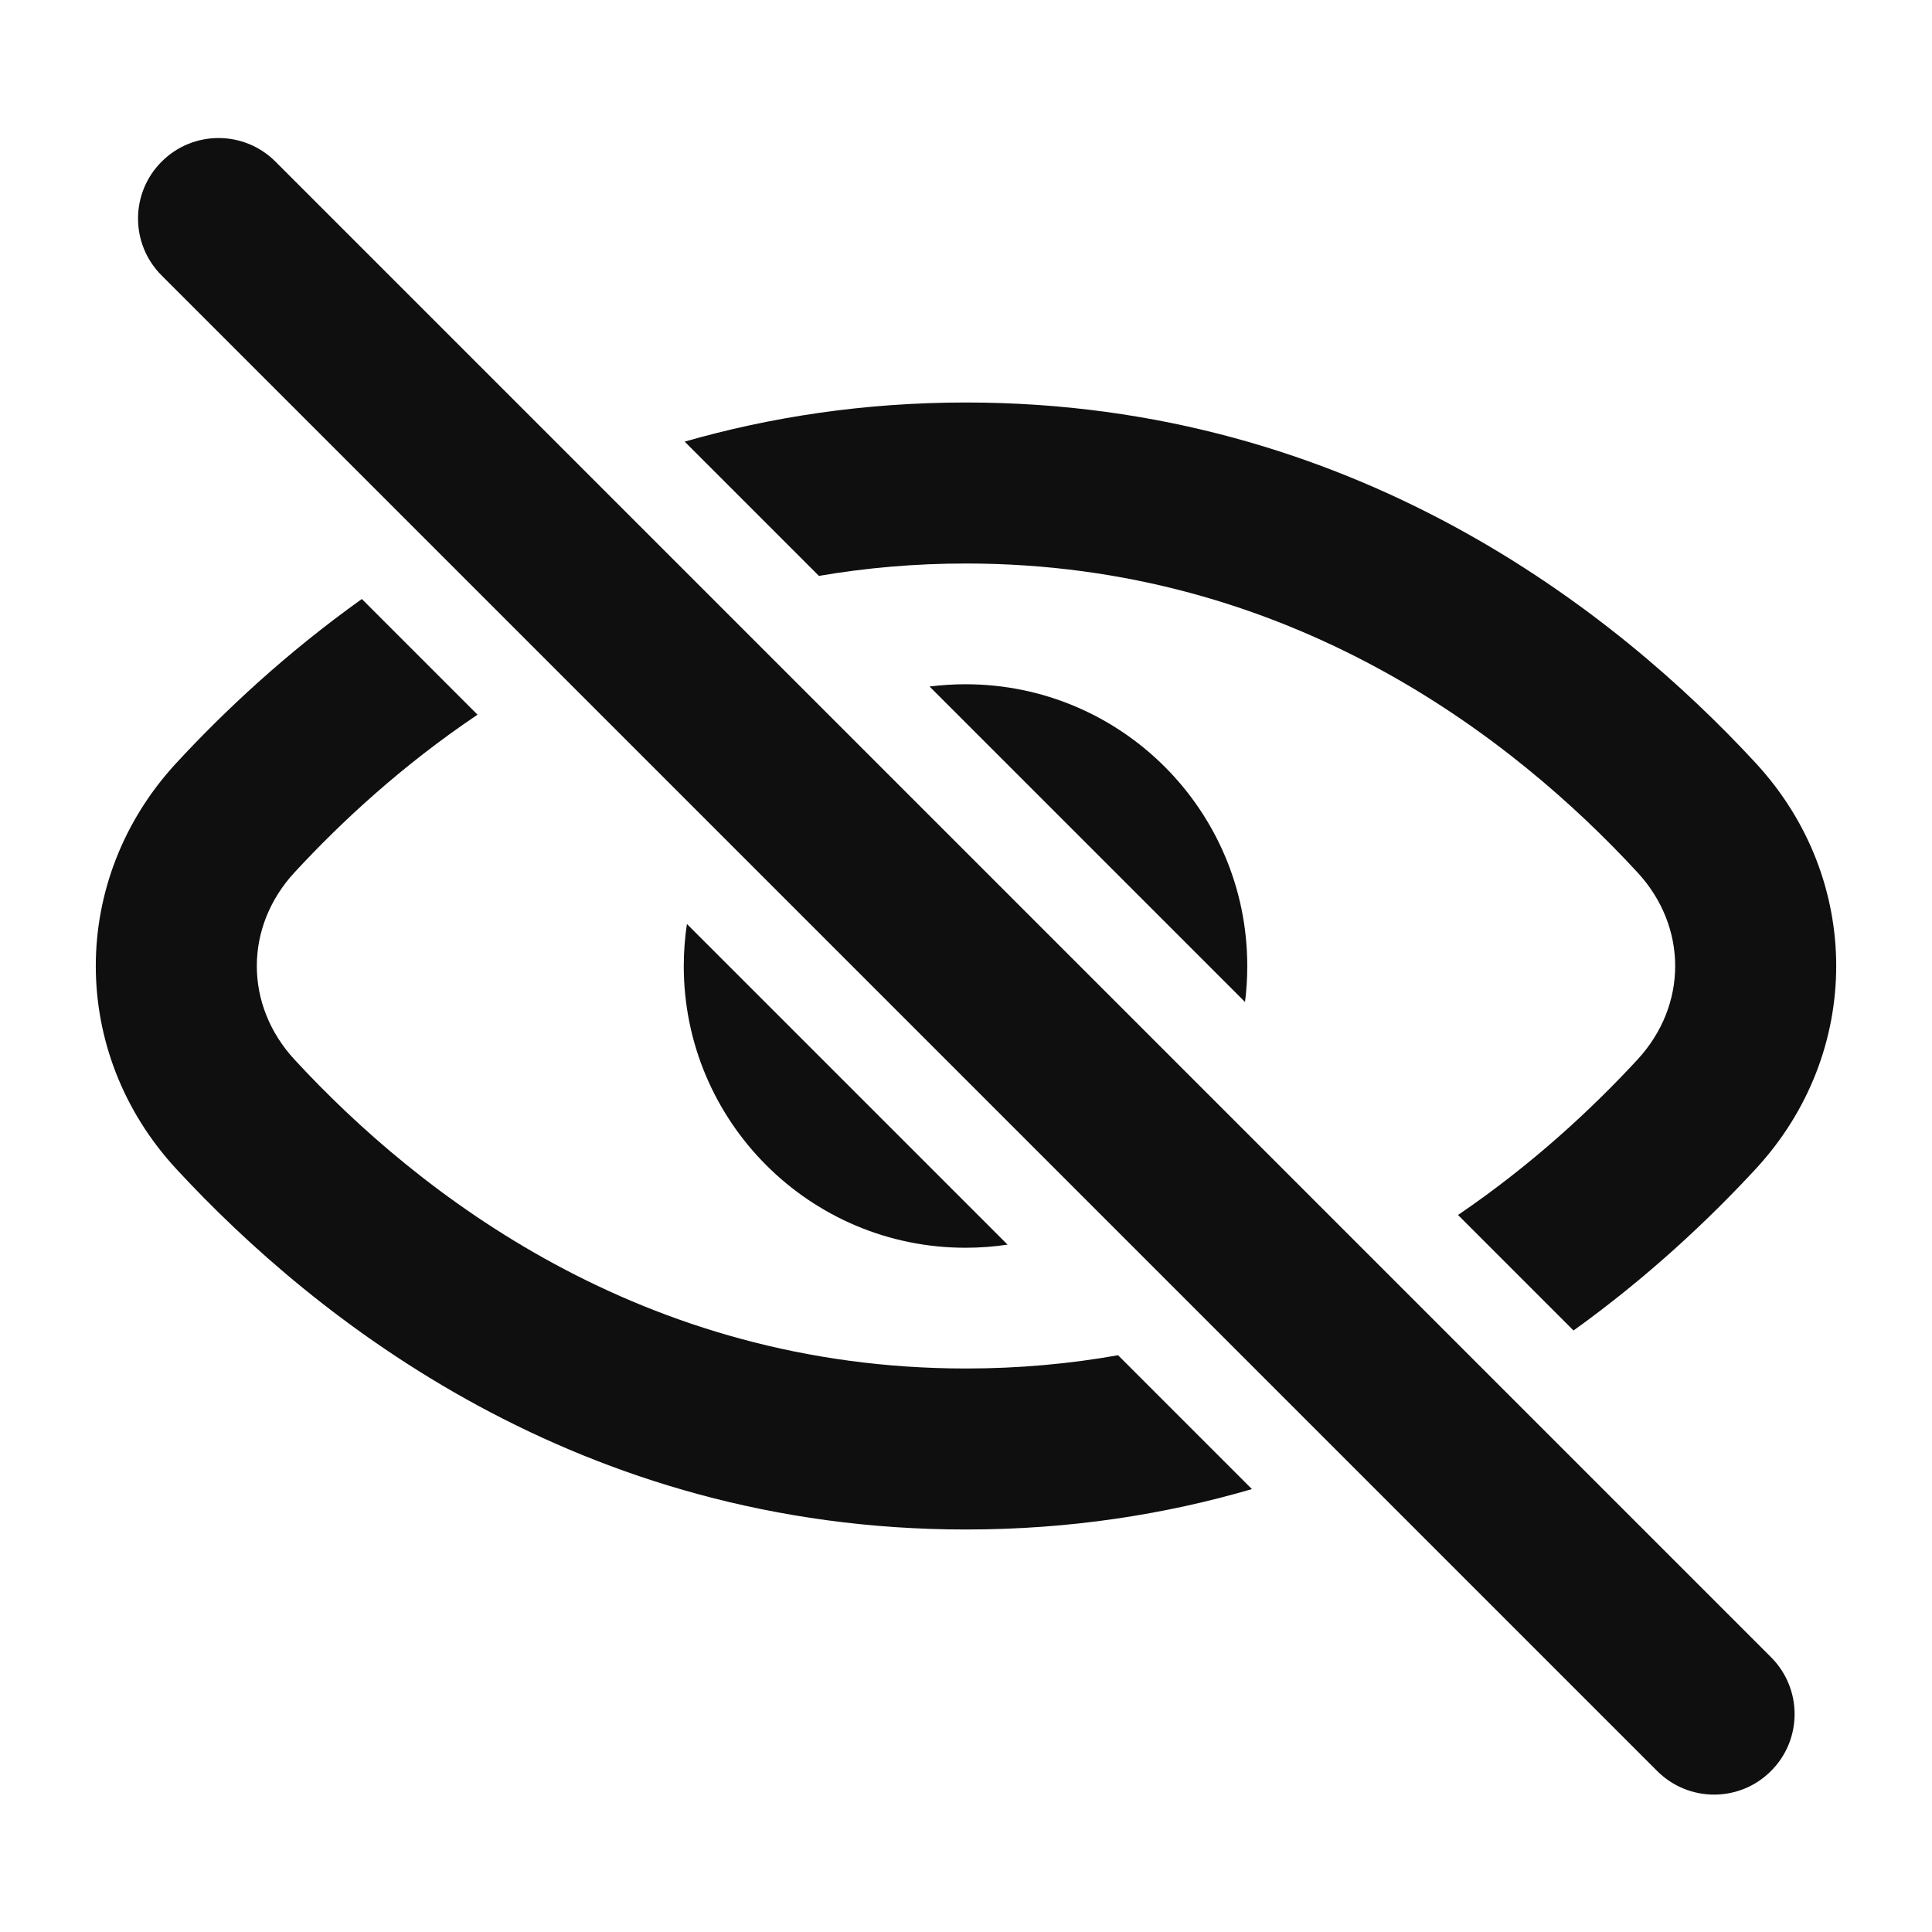
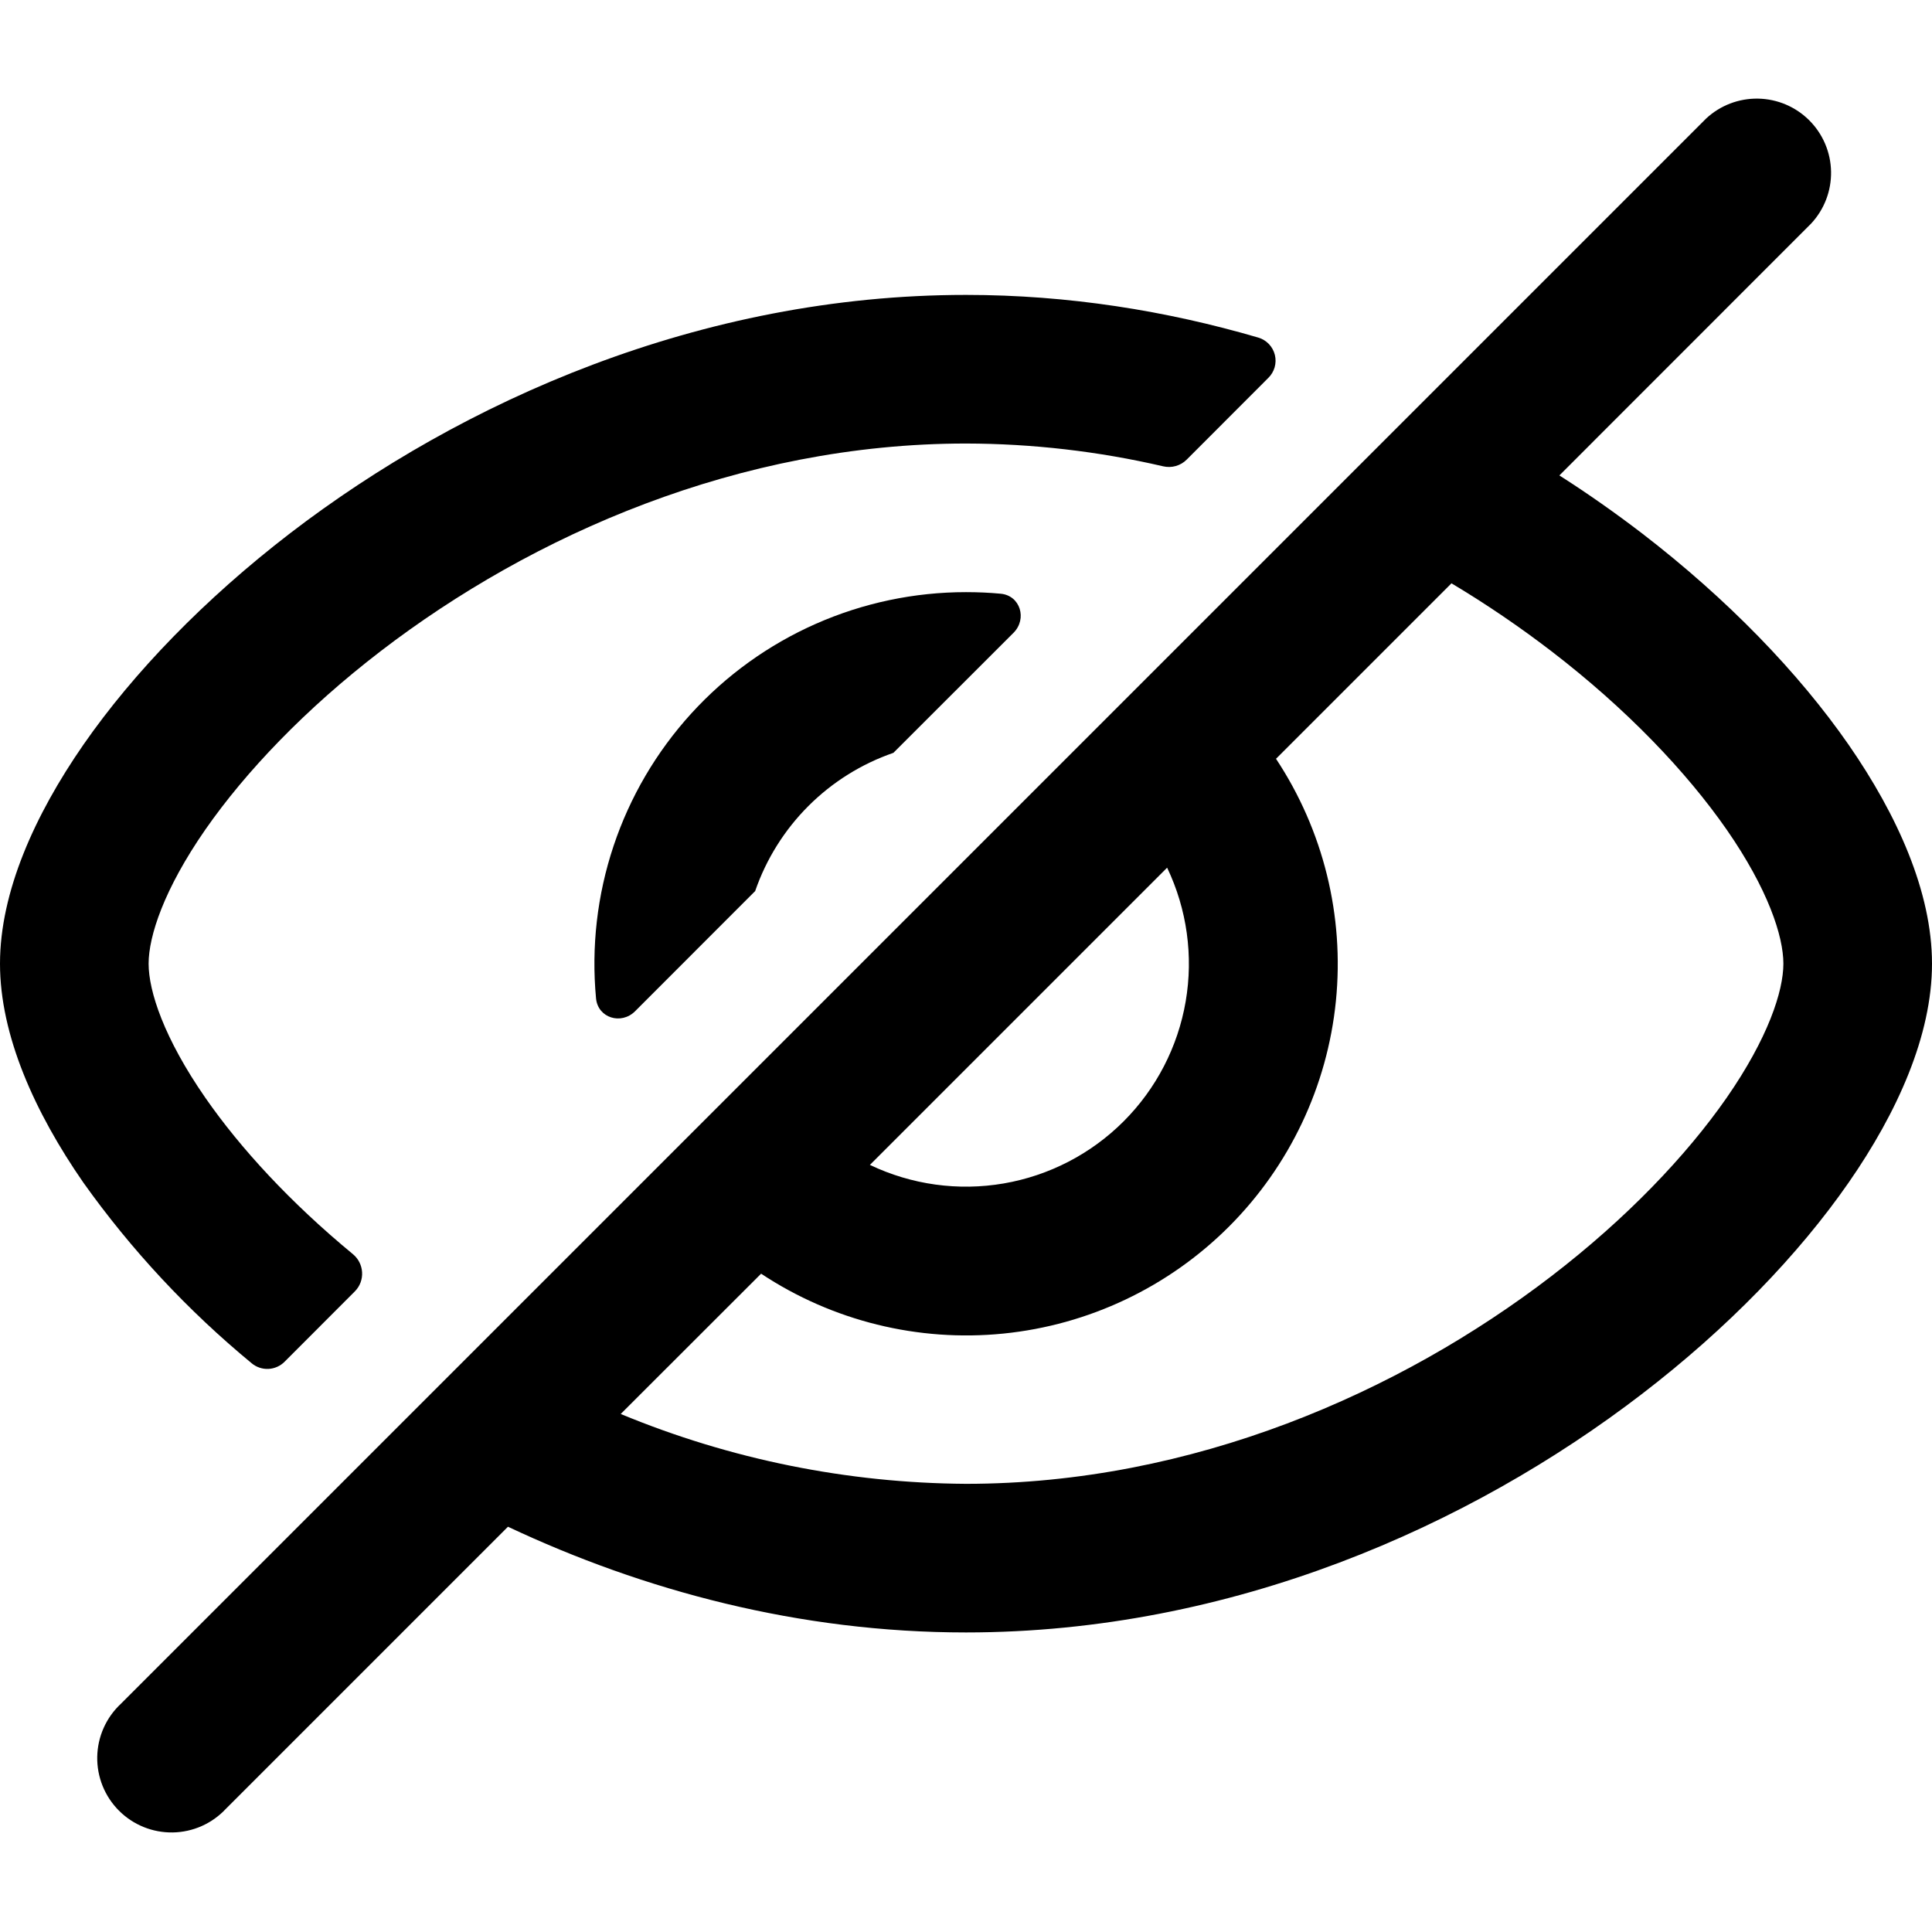
- <svg xmlns="http://www.w3.org/2000/svg" width="20px" height="20px" viewBox="0 0 24 24" fill="none">
-   <path d="M4.495 7.441C3.547 8.118 2.778 8.842 2.189 9.48C0.857 10.922 0.857 13.078 2.189 14.52C3.917 16.391 7.189 19 12 19C13.296 19 14.48 18.811 15.552 18.498L13.889 16.835C13.294 16.941 12.664 17 12 17C7.967 17 5.188 14.82 3.659 13.163C3.034 12.487 3.034 11.513 3.659 10.837C4.238 10.21 4.995 9.508 5.932 8.878L4.495 7.441Z" fill="#0F0F0F" />
-   <path d="M8.533 11.478C8.508 11.649 8.494 11.823 8.494 12C8.494 13.933 10.061 15.5 11.994 15.5C12.172 15.5 12.346 15.487 12.516 15.461L8.533 11.478Z" fill="#0F0F0F" />
-   <path d="M15.466 12.447L11.547 8.528C11.694 8.51 11.843 8.5 11.994 8.5C13.927 8.5 15.494 10.067 15.494 12C15.494 12.152 15.485 12.301 15.466 12.447Z" fill="#0F0F0F" />
-   <path d="M18.112 15.093C19.028 14.47 19.771 13.78 20.341 13.163C20.966 12.487 20.966 11.513 20.341 10.837C18.812 9.18 16.033 7 12 7C11.359 7 10.751 7.055 10.173 7.154L8.505 5.486C9.562 5.183 10.727 5 12 5C16.811 5 20.083 7.609 21.811 9.48C23.143 10.922 23.143 13.078 21.811 14.52C21.23 15.149 20.476 15.86 19.547 16.528L18.112 15.093Z" fill="#0F0F0F" />
-   <path d="M2.008 3.422C1.617 3.032 1.617 2.398 2.008 2.008C2.398 1.617 3.032 1.617 3.422 2.008L22 20.586C22.391 20.977 22.391 21.61 22 22C21.61 22.391 20.977 22.391 20.586 22L2.008 3.422Z" fill="#0F0F0F" />
+ <svg xmlns="http://www.w3.org/2000/svg" width="20" height="20" viewBox="0 0 416 375" fill="none">
+   <path fill-rule="evenodd" clip-rule="evenodd" d="M389.973 27.64C392.8 24.607 394.338 20.595 394.265 16.45C394.192 12.305 392.513 8.35 389.581 5.419C386.65 2.487 382.695 0.808 378.55 0.735C374.405 0.662 370.393 2.2 367.36 5.027L26.027 346.36C24.455 347.825 23.194 349.591 22.319 351.554C21.445 353.516 20.975 355.635 20.937 357.784C20.899 359.932 21.294 362.066 22.099 364.058C22.904 366.05 24.101 367.86 25.621 369.379C27.14 370.899 28.95 372.097 30.942 372.901C32.934 373.706 35.068 374.101 37.217 374.063C39.365 374.025 41.484 373.555 43.446 372.681C45.409 371.806 47.175 370.545 48.64 368.973L109.376 308.237C138.539 321.976 172.096 331 208 331C265.259 331 316.587 308.024 353.493 279.693C371.989 265.507 387.264 249.677 398.059 234.125C408.555 219 416 202.424 416 187C416 171.576 408.533 155 398.059 139.875C387.264 124.323 371.989 108.515 353.515 94.307C347.904 90.019 341.995 85.837 335.765 81.869L389.973 27.64ZM312.533 105.101L274.752 142.883C284.938 158.267 289.493 176.699 287.646 195.057C285.799 213.415 277.663 230.57 264.617 243.617C251.57 256.663 234.415 264.799 216.057 266.646C197.699 268.493 179.267 263.938 163.883 253.752L133.653 283.96C157.23 293.734 182.478 298.842 208 299C256.789 299 301.44 279.309 334.016 254.307C350.272 241.827 363.115 228.323 371.776 215.885C380.715 203 384 192.909 384 187C384 181.091 380.715 171 371.776 158.115C363.115 145.677 350.272 132.173 334.016 119.693C327.339 114.573 320.171 109.667 312.533 105.101ZM187.307 230.328C196.264 234.606 206.327 236.002 216.11 234.323C225.893 232.644 234.915 227.974 241.934 220.955C248.953 213.937 253.623 204.914 255.302 195.131C256.98 185.348 255.585 175.285 251.307 166.328L187.307 230.328Z" fill="black" />
+   <path d="M208 43C230.016 43 251.179 46.413 270.955 52.195C271.821 52.453 272.604 52.933 273.227 53.588C273.85 54.242 274.291 55.048 274.507 55.925C274.722 56.803 274.705 57.721 274.456 58.59C274.207 59.459 273.736 60.247 273.088 60.877L255.509 78.477C254.857 79.125 254.051 79.596 253.166 79.846C252.282 80.096 251.348 80.117 250.453 79.907C236.533 76.674 222.291 75.028 208 75C159.211 75 114.56 94.691 81.984 119.693C65.728 132.173 52.885 145.677 44.224 158.115C35.285 171 32 181.091 32 187C32 192.909 35.285 203 44.224 215.885C51.776 226.765 62.528 238.435 75.968 249.528C78.443 251.555 78.677 255.288 76.395 257.571L61.291 272.696C60.366 273.634 59.121 274.19 57.805 274.254C56.489 274.317 55.197 273.883 54.187 273.037C40.452 261.711 28.265 248.629 17.941 234.125C7.467 219 0 202.424 0 187C0 171.576 7.467 155 17.941 139.875C28.736 124.323 44.011 108.515 62.485 94.307C99.413 65.976 150.741 43 208 43Z" fill="black" />
+   <path d="M208 107C210.517 107 213.035 107.107 215.488 107.341C219.691 107.747 221.205 112.76 218.24 115.747L192.363 141.603C185.472 143.985 179.213 147.902 174.057 153.057C168.902 158.213 164.985 164.472 162.603 171.363L136.747 197.24C133.76 200.227 128.747 198.691 128.341 194.488C127.299 183.399 128.583 172.214 132.113 161.65C135.642 151.086 141.338 141.376 148.837 133.14C156.335 124.905 165.471 118.326 175.659 113.824C185.847 109.323 196.862 106.999 208 107Z" fill="black" />
</svg>
